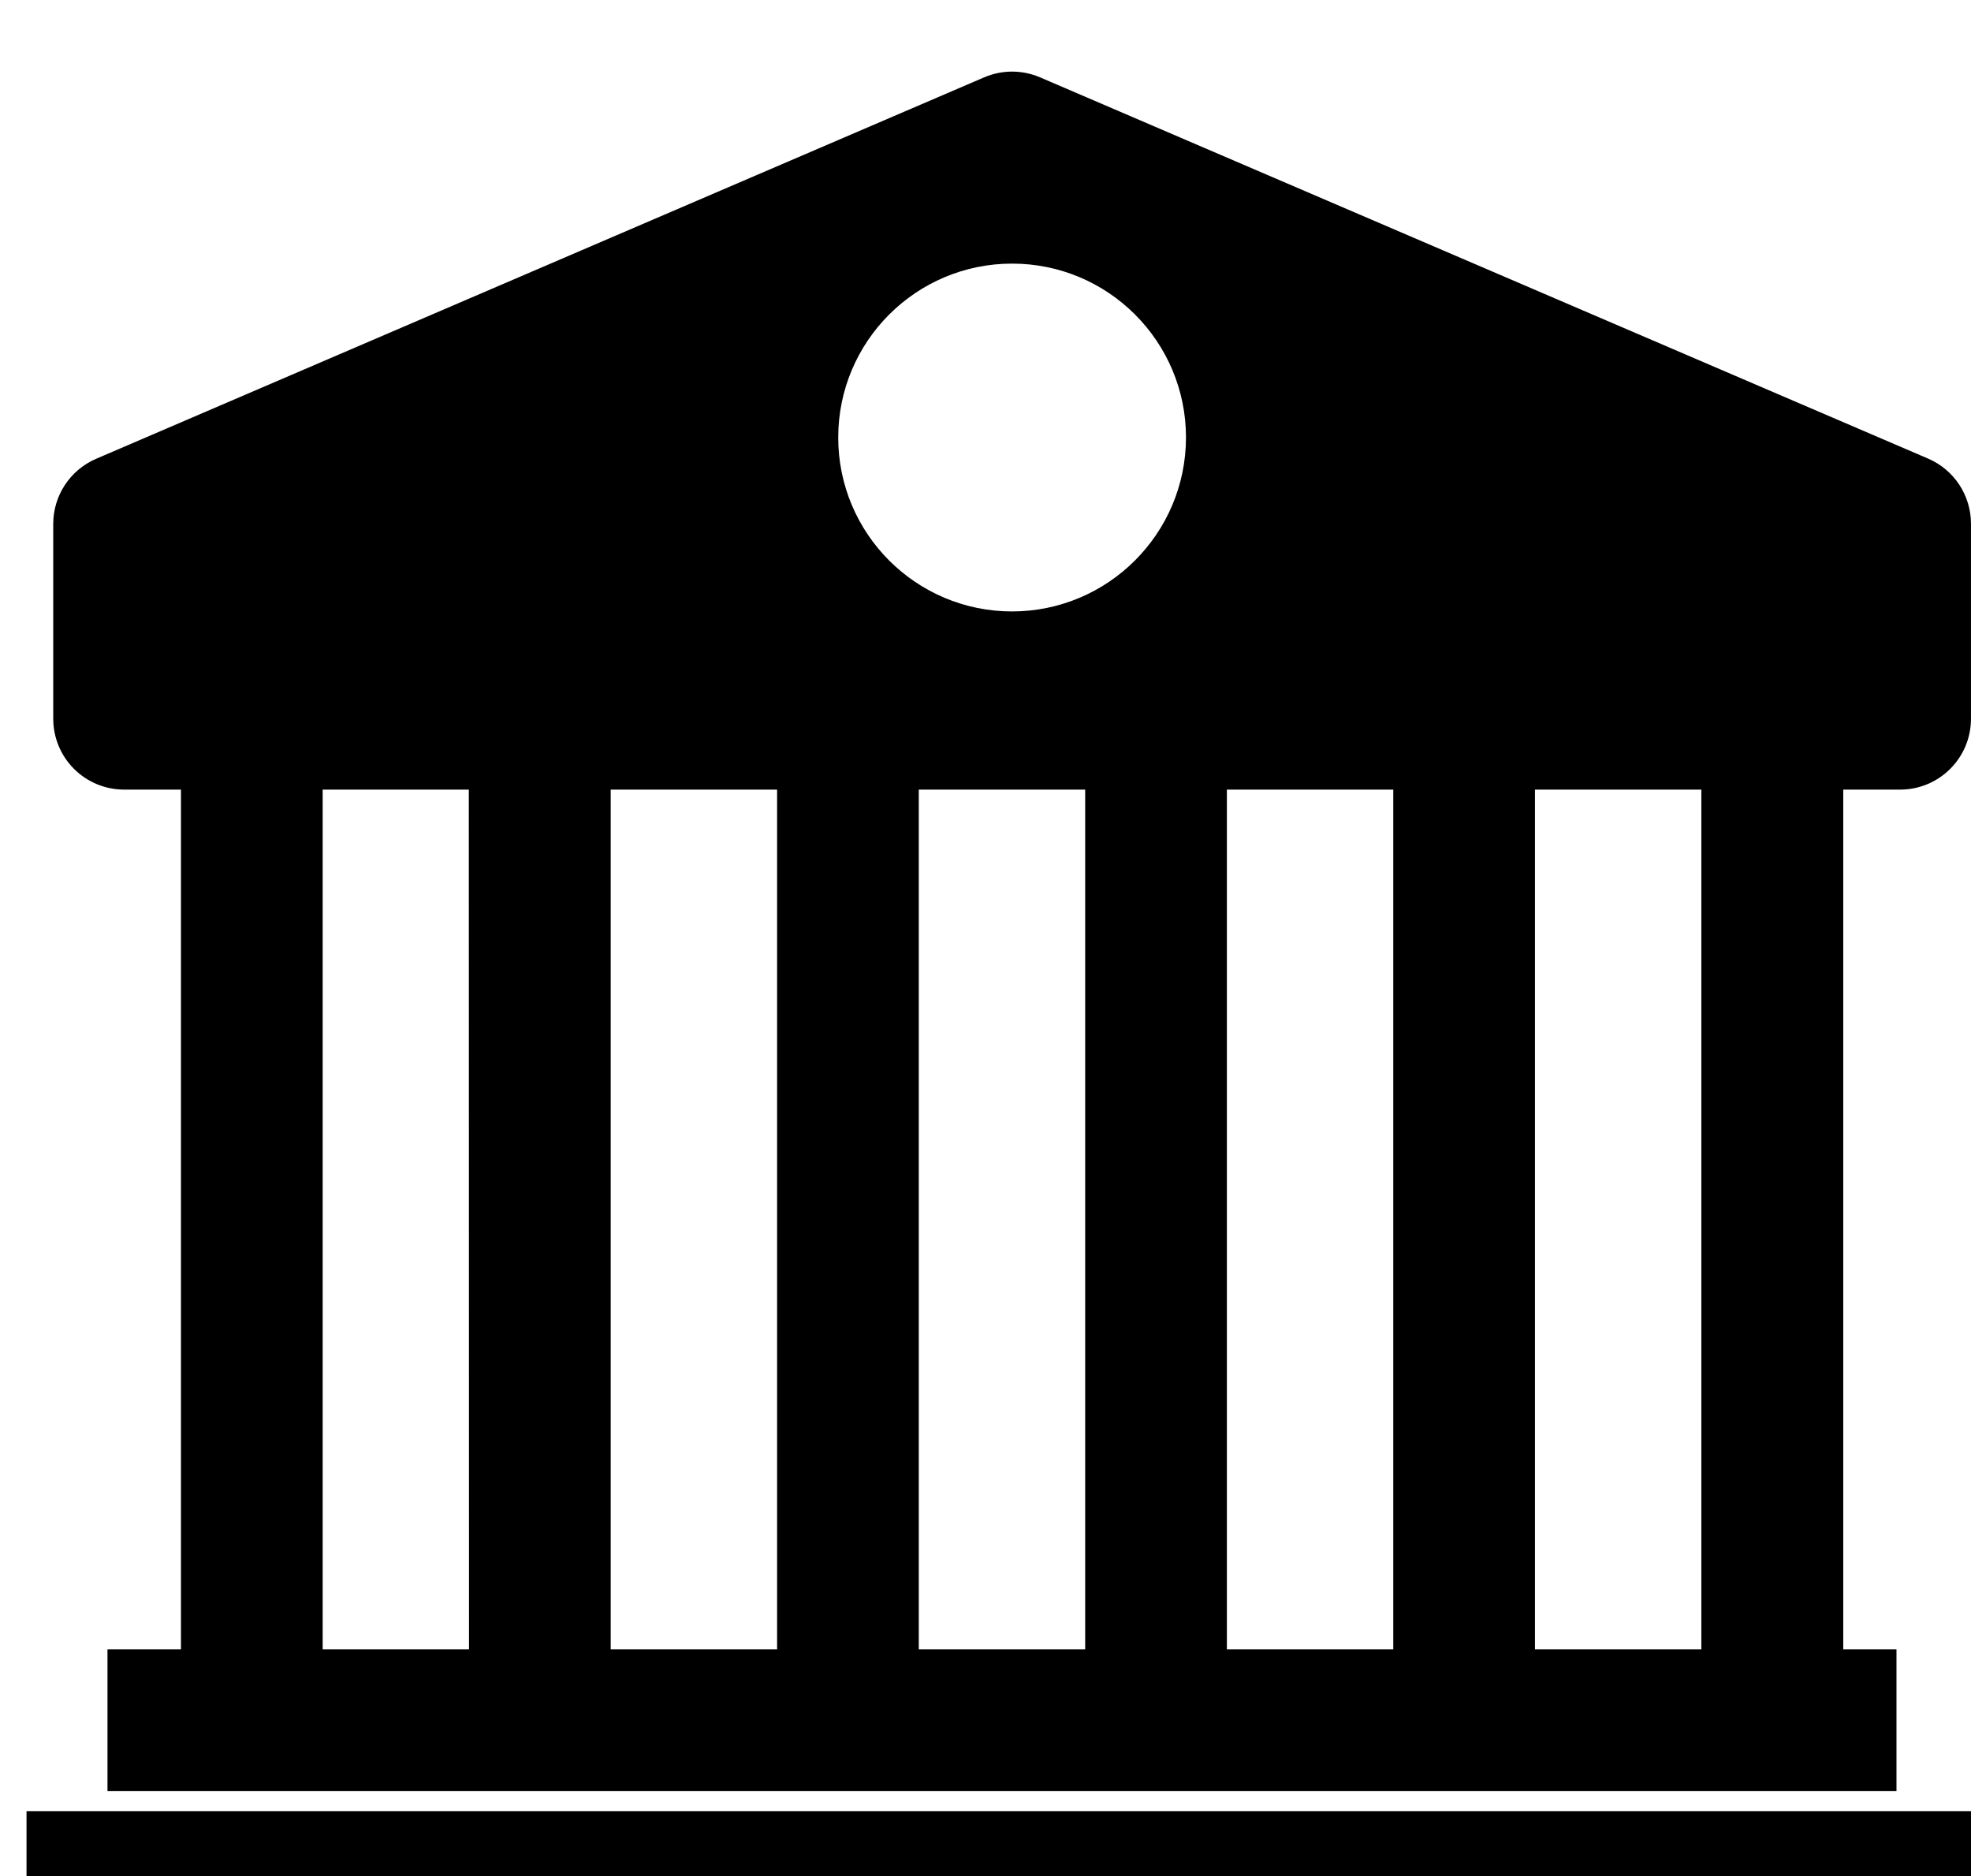
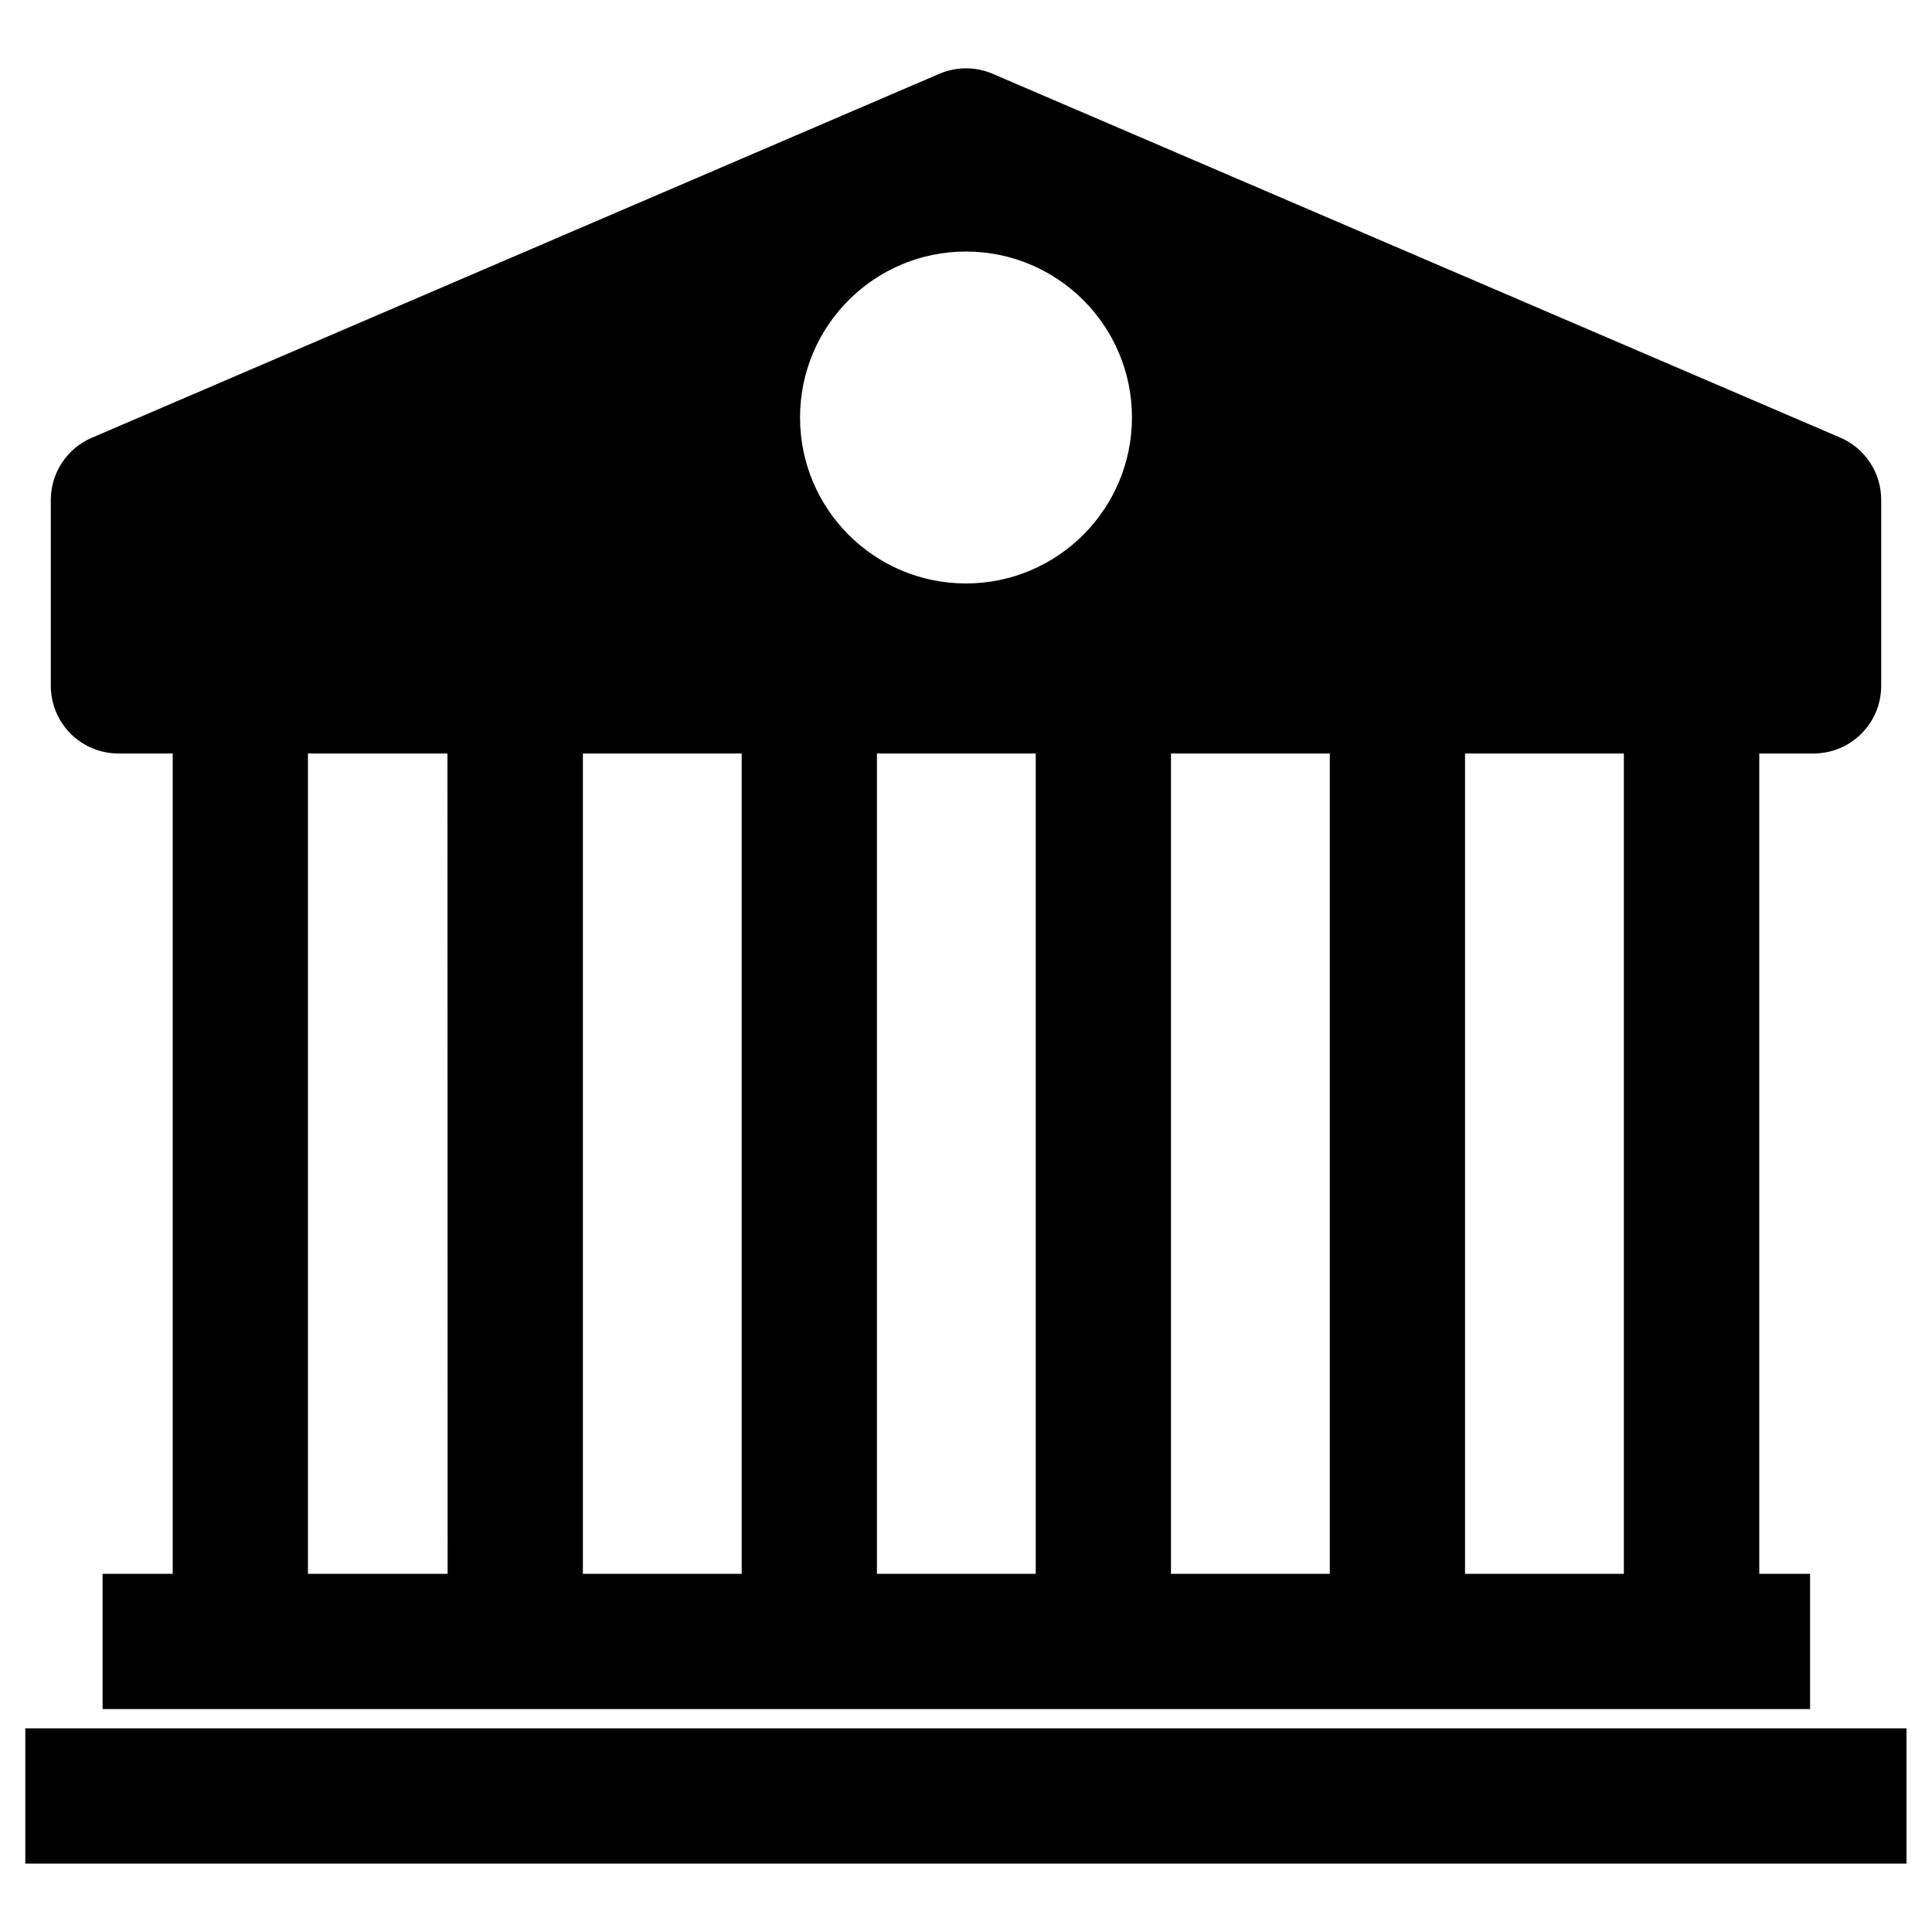
- <svg xmlns="http://www.w3.org/2000/svg">
+ <svg xmlns="http://www.w3.org/2000/svg" width="100" height="100">
  <path d="M93.87,39a3.5,3.5,0,0,0,3.5-3.5V25.87a3.5,3.5,0,0,0-2.12-3.22L51.38,3.82a3.5,3.5,0,0,0-2.76,0L4.75,22.66a3.5,3.5,0,0,0-2.12,3.22v9.61A3.5,3.5,0,0,0,6.13,39H8.94V81.46H5.31v7H93.69v-7H91.06V39ZM23.17,81.46H15.94V39h7.22Zm15.22,0H30.17V39h8.22Zm15.22,0H45.39V39h8.22ZM50,30.2a8.59,8.59,0,1,1,8.59-8.59A8.6,8.6,0,0,1,50,30.2ZM68.83,81.46H60.61V39h8.22Zm15.22,0H75.83V39h8.22Z" />
  <rect x="1.31" y="89.46" width="97.37" height="7" />
</svg>
